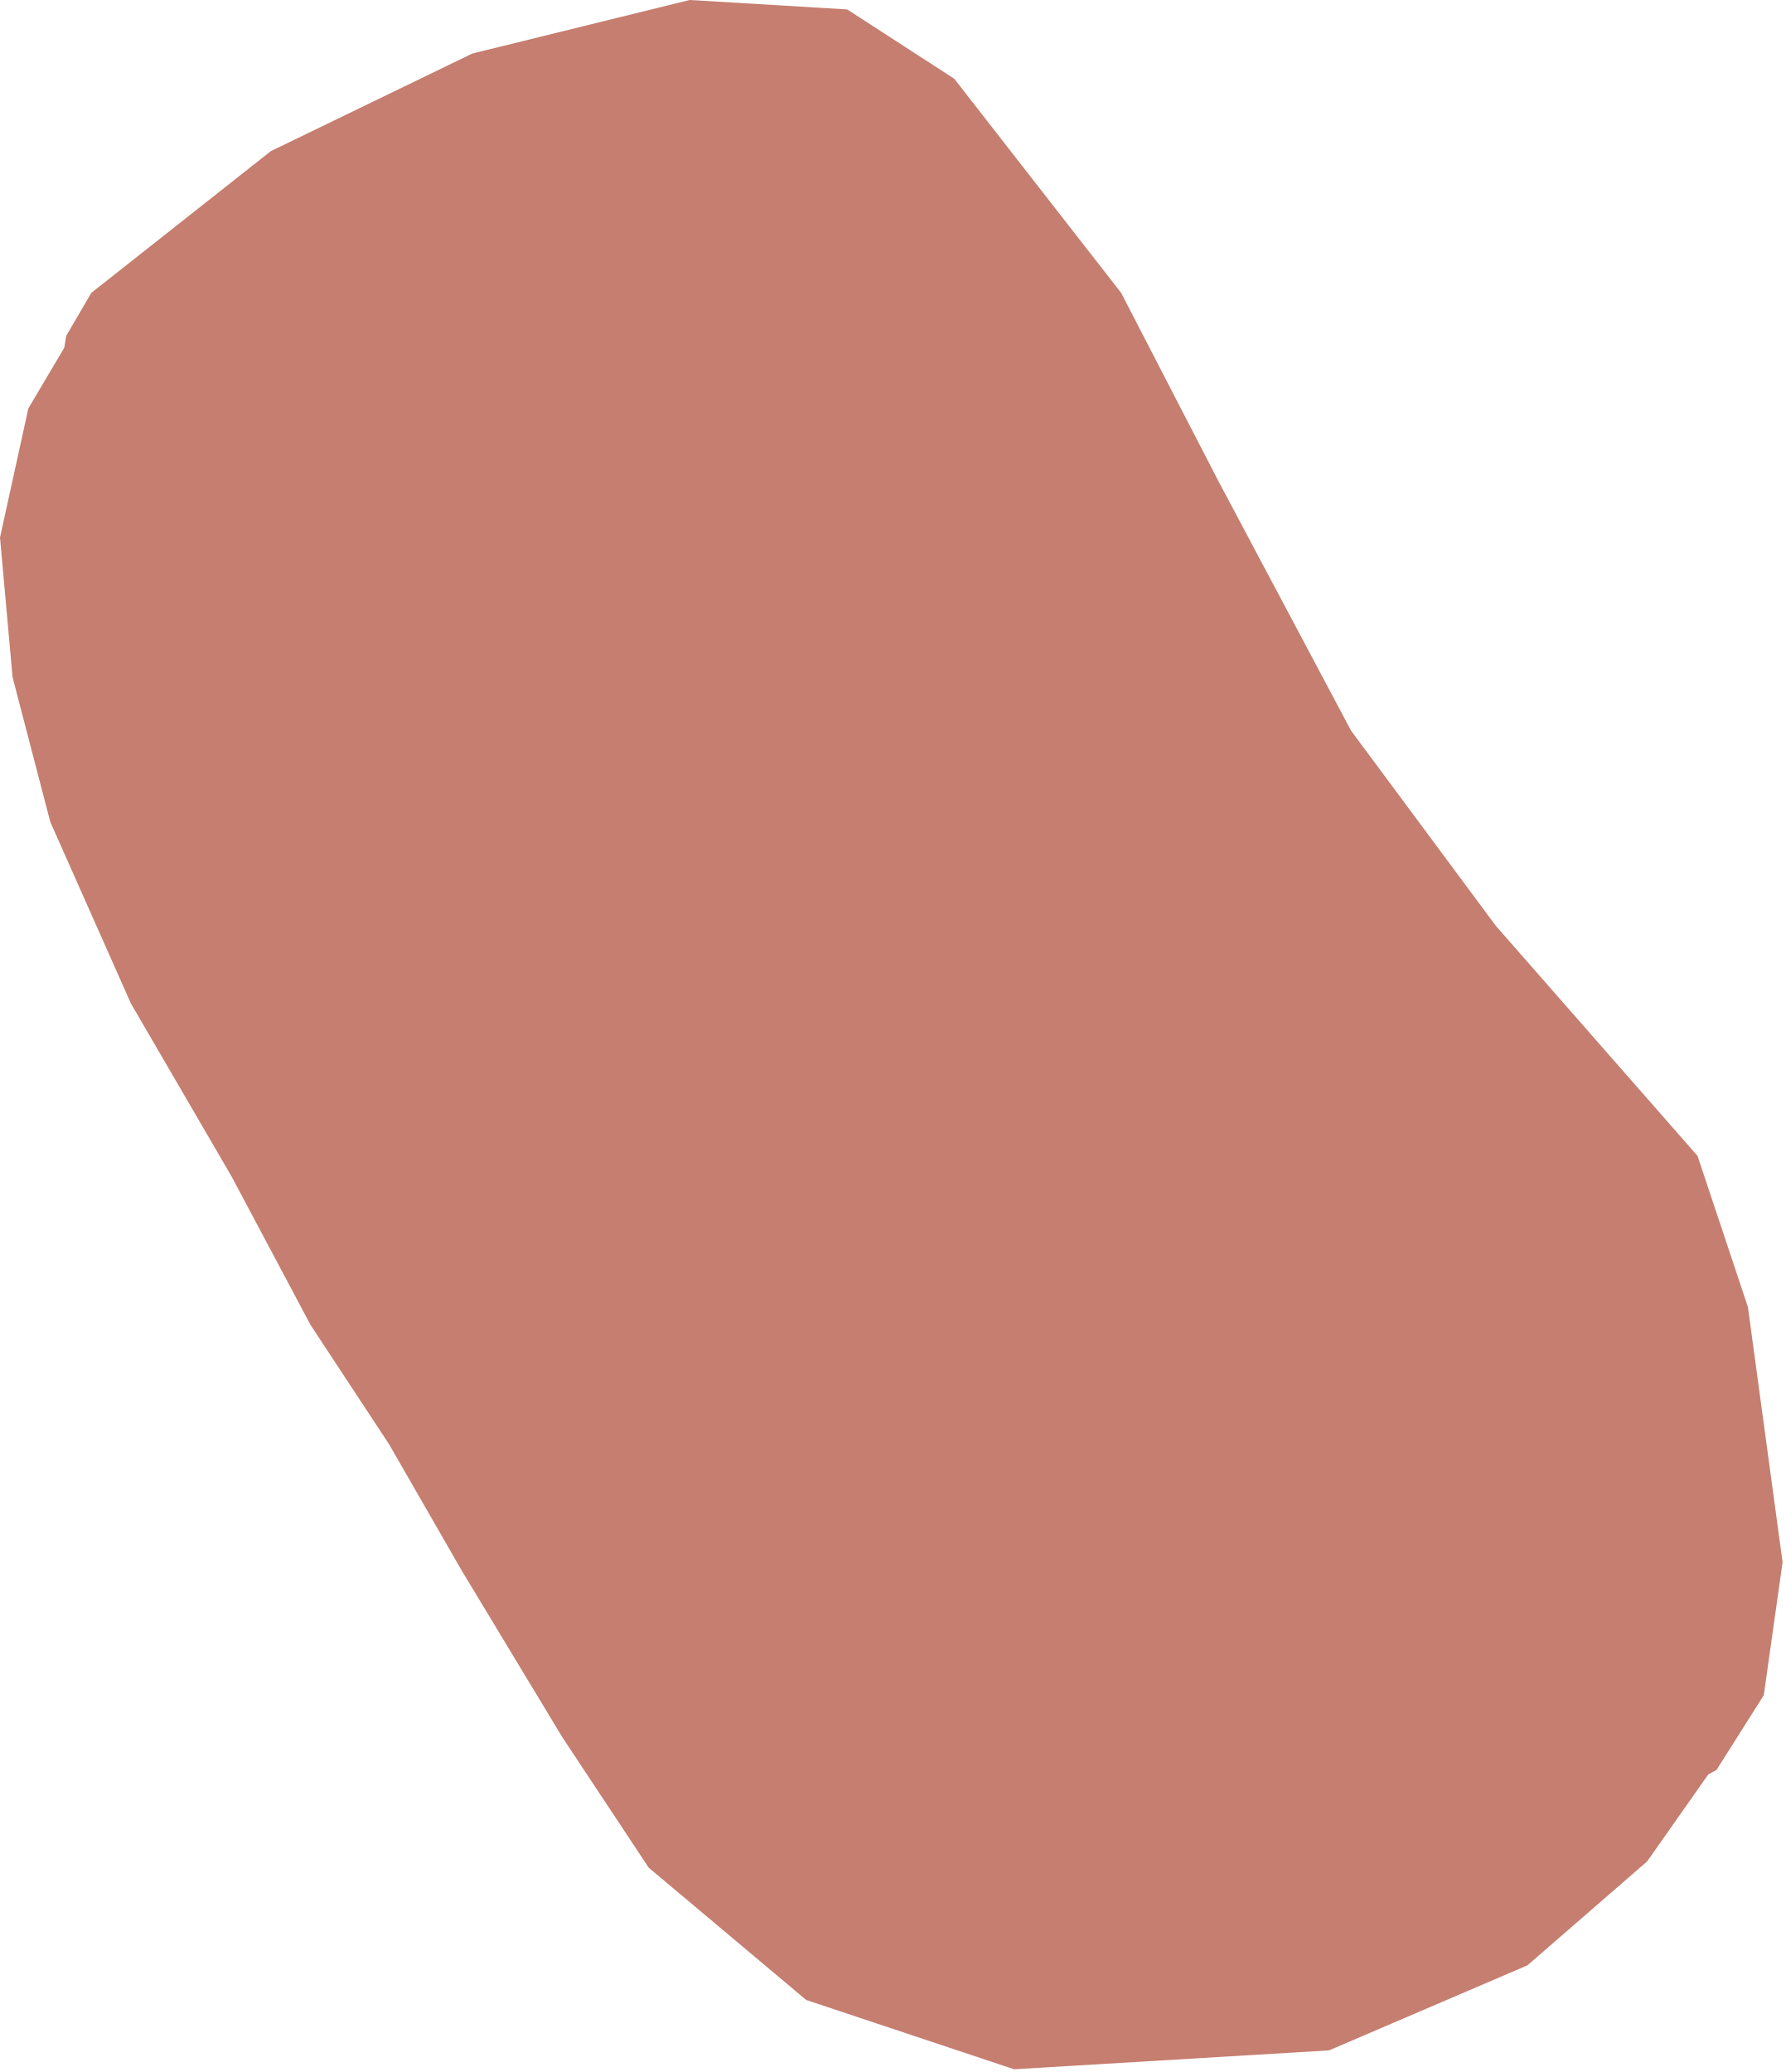
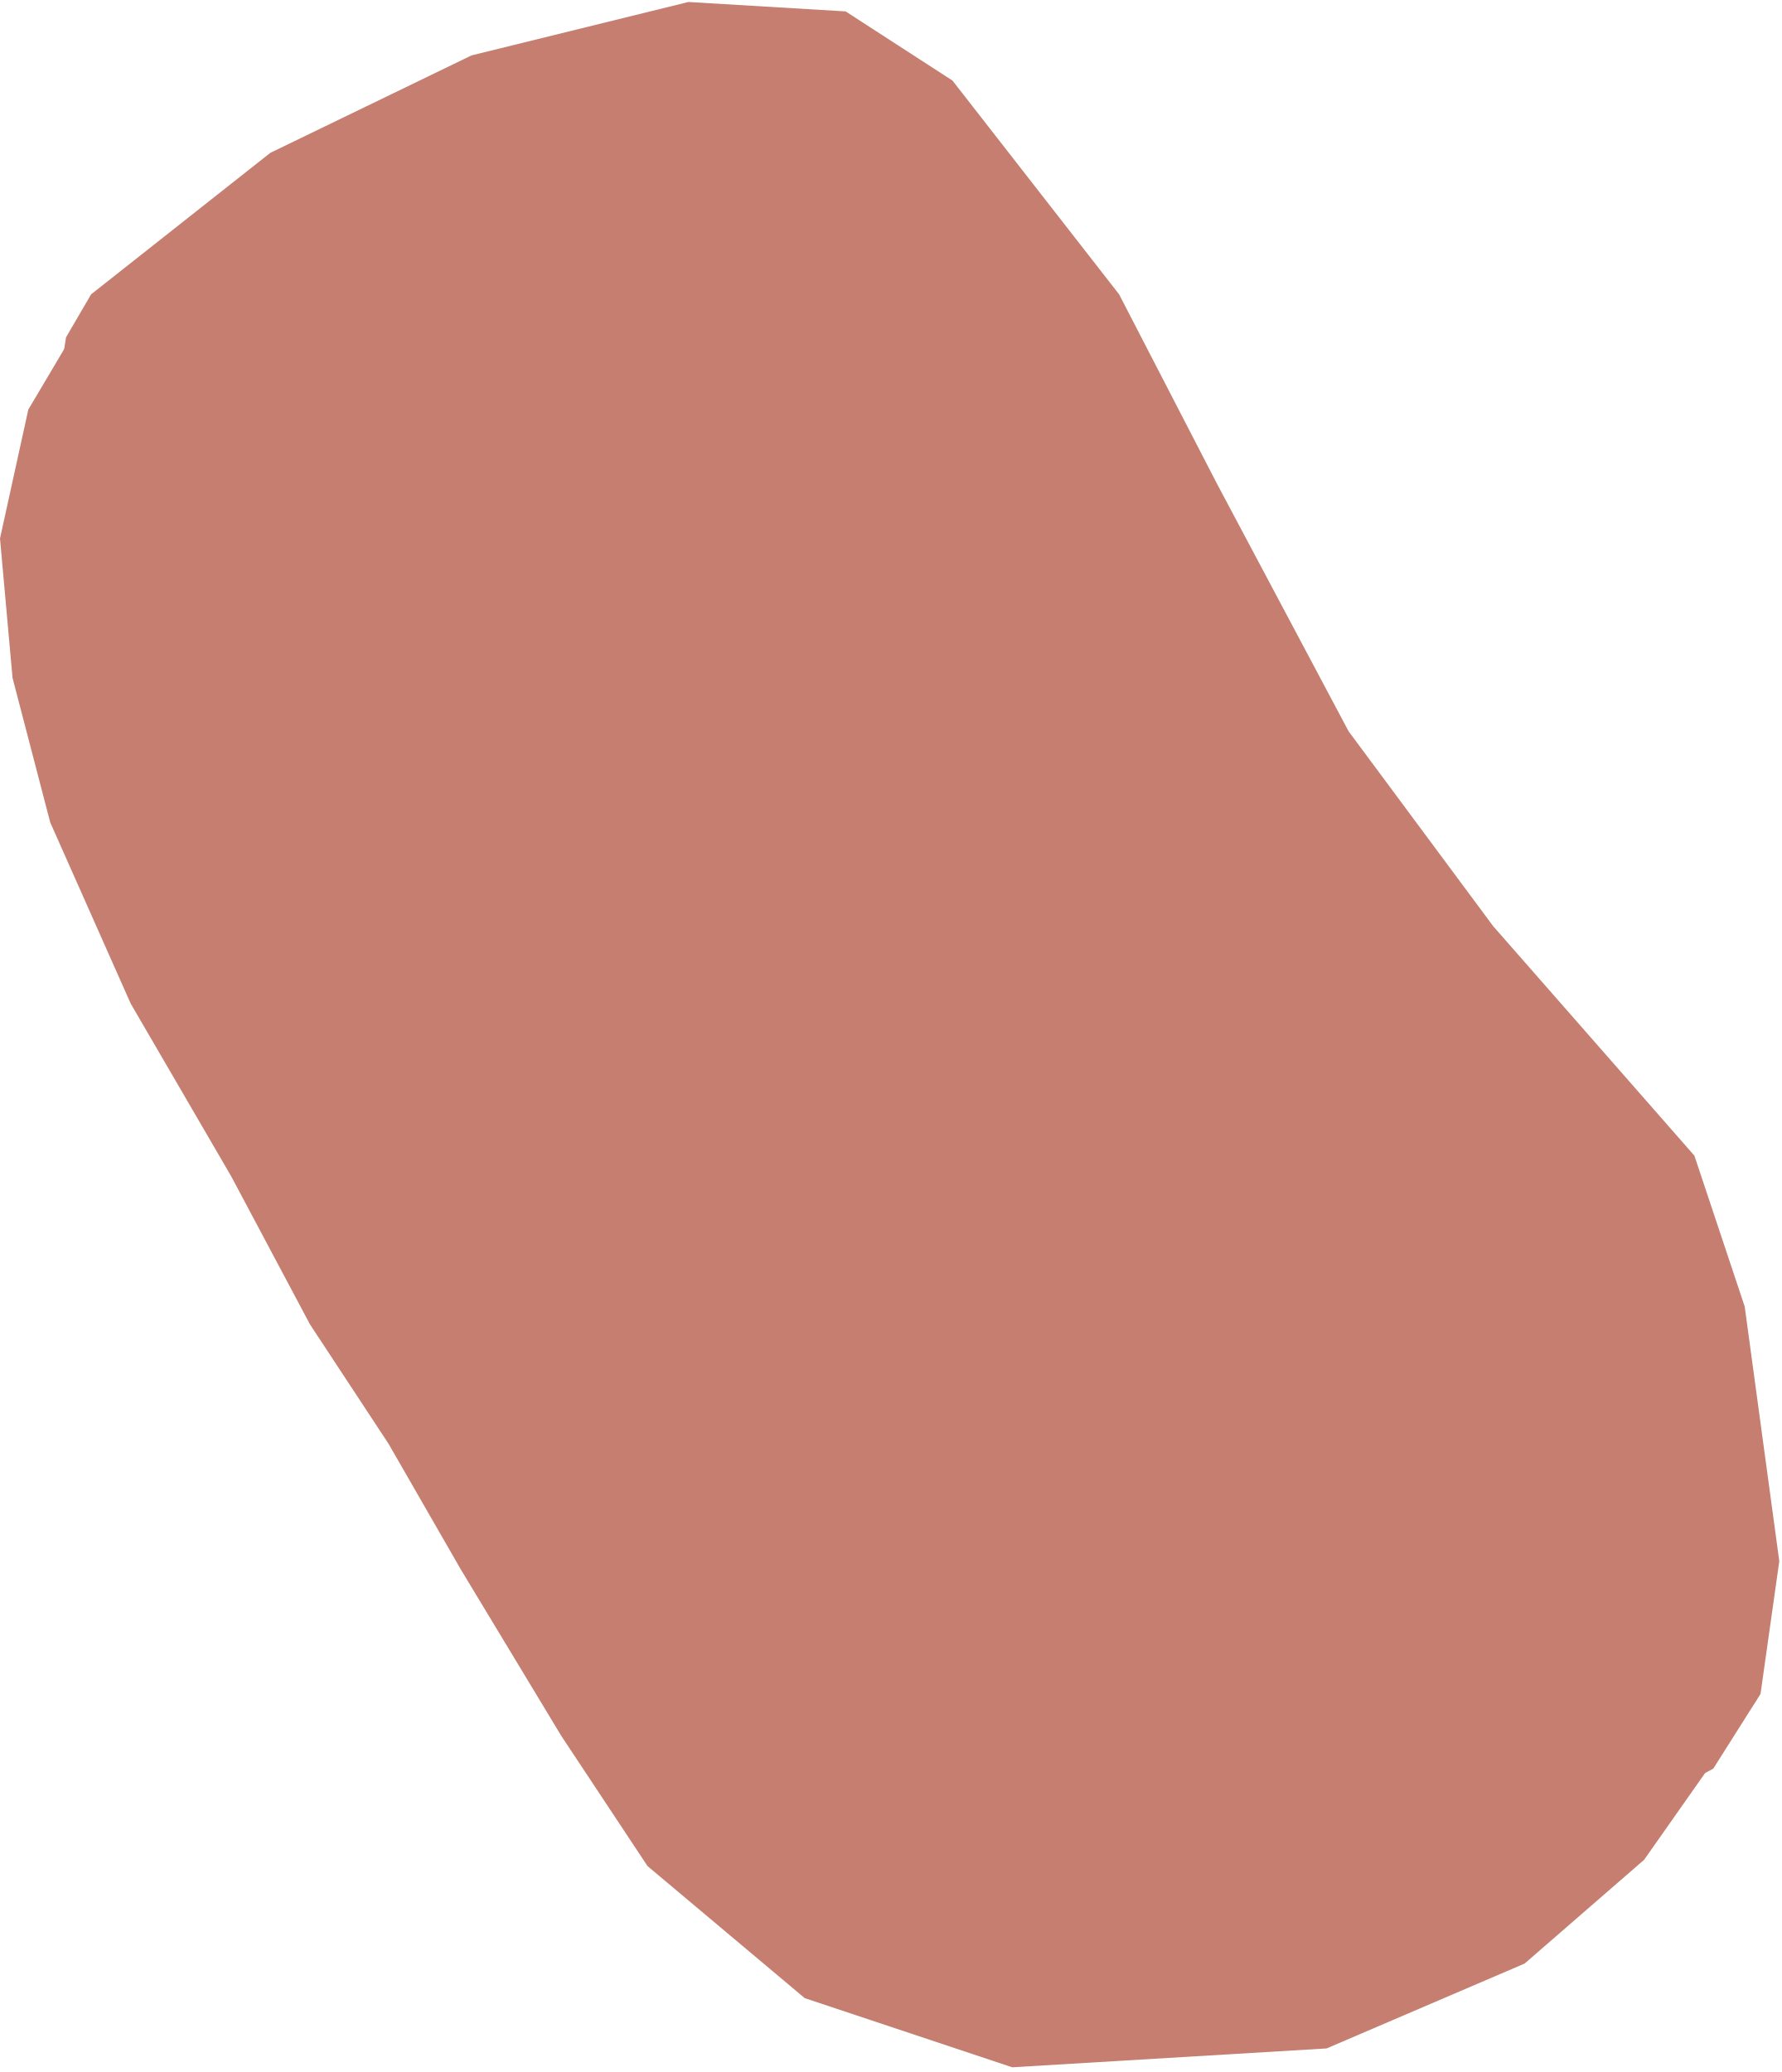
- <svg xmlns="http://www.w3.org/2000/svg" version="1.1" viewBox="0.0 0.0 414.144 480.635" fill="none" stroke="none" stroke-linecap="square" stroke-miterlimit="10">
+ <svg xmlns="http://www.w3.org/2000/svg" width="129" height="150" version="1.1" viewBox="0.0 0.0 414.144 480.635" fill="none" stroke="none" stroke-linecap="square" stroke-miterlimit="10">
  <clipPath id="p.0">
    <path d="m0 0l414.144 0l0 480.635l-414.144 0l0 -480.635z" clip-rule="nonzero" />
  </clipPath>
  <g clip-path="url(#p.0)">
    <path fill="#000000" fill-opacity="0.0" d="m0 0l414.144 0l0 480.635l-414.144 0z" fill-rule="evenodd" />
    <path fill="#c57e6f" d="m408.315 394.48l-26.22 37.304l-27.766 24.108l-46.026 19.73l-73.06 4.381l-48.22 -16.073l-36.53 -30.685l-20.018 -30.22l-23.378 -38.722l-16.806 -29.226l-18.265 -27.761l-18.265 -34.339l-23.381 -40.186l-18.703 -42.105l-8.764 -33.606l-2.911 -32.391l6.577 -29.958l11.688 -19.724l381.375 305.879z" fill-rule="evenodd" />
    <path fill="#c57e6f" d="m21.176 67.942l41.643 -32.879l46.759 -22.648l50.415 -12.417l36.53 2.189l24.837 16.076l38.722 49.68l22.651 43.835l30.685 57.719l33.606 45.299l46.759 53.331l11.693 35.071l8.037 59.178l-4.36 30.848l-10.984 17.373l-43.84 23.381l-55.522 21.916l-47.488 5.845l-23.265 -3.118l-20.572 -15.879l-29.223 -30.685l-29.226 -40.178l-32.15 -71.601l-28.008 -56.294l-23.058 -31.441l-13.835 -20.961l-8.383 -15.509l-10.06 -27.249l-13.835 -35.215l-6.564 -21.554l2.205 -14.123z" fill-rule="evenodd" />
  </g>
</svg>
